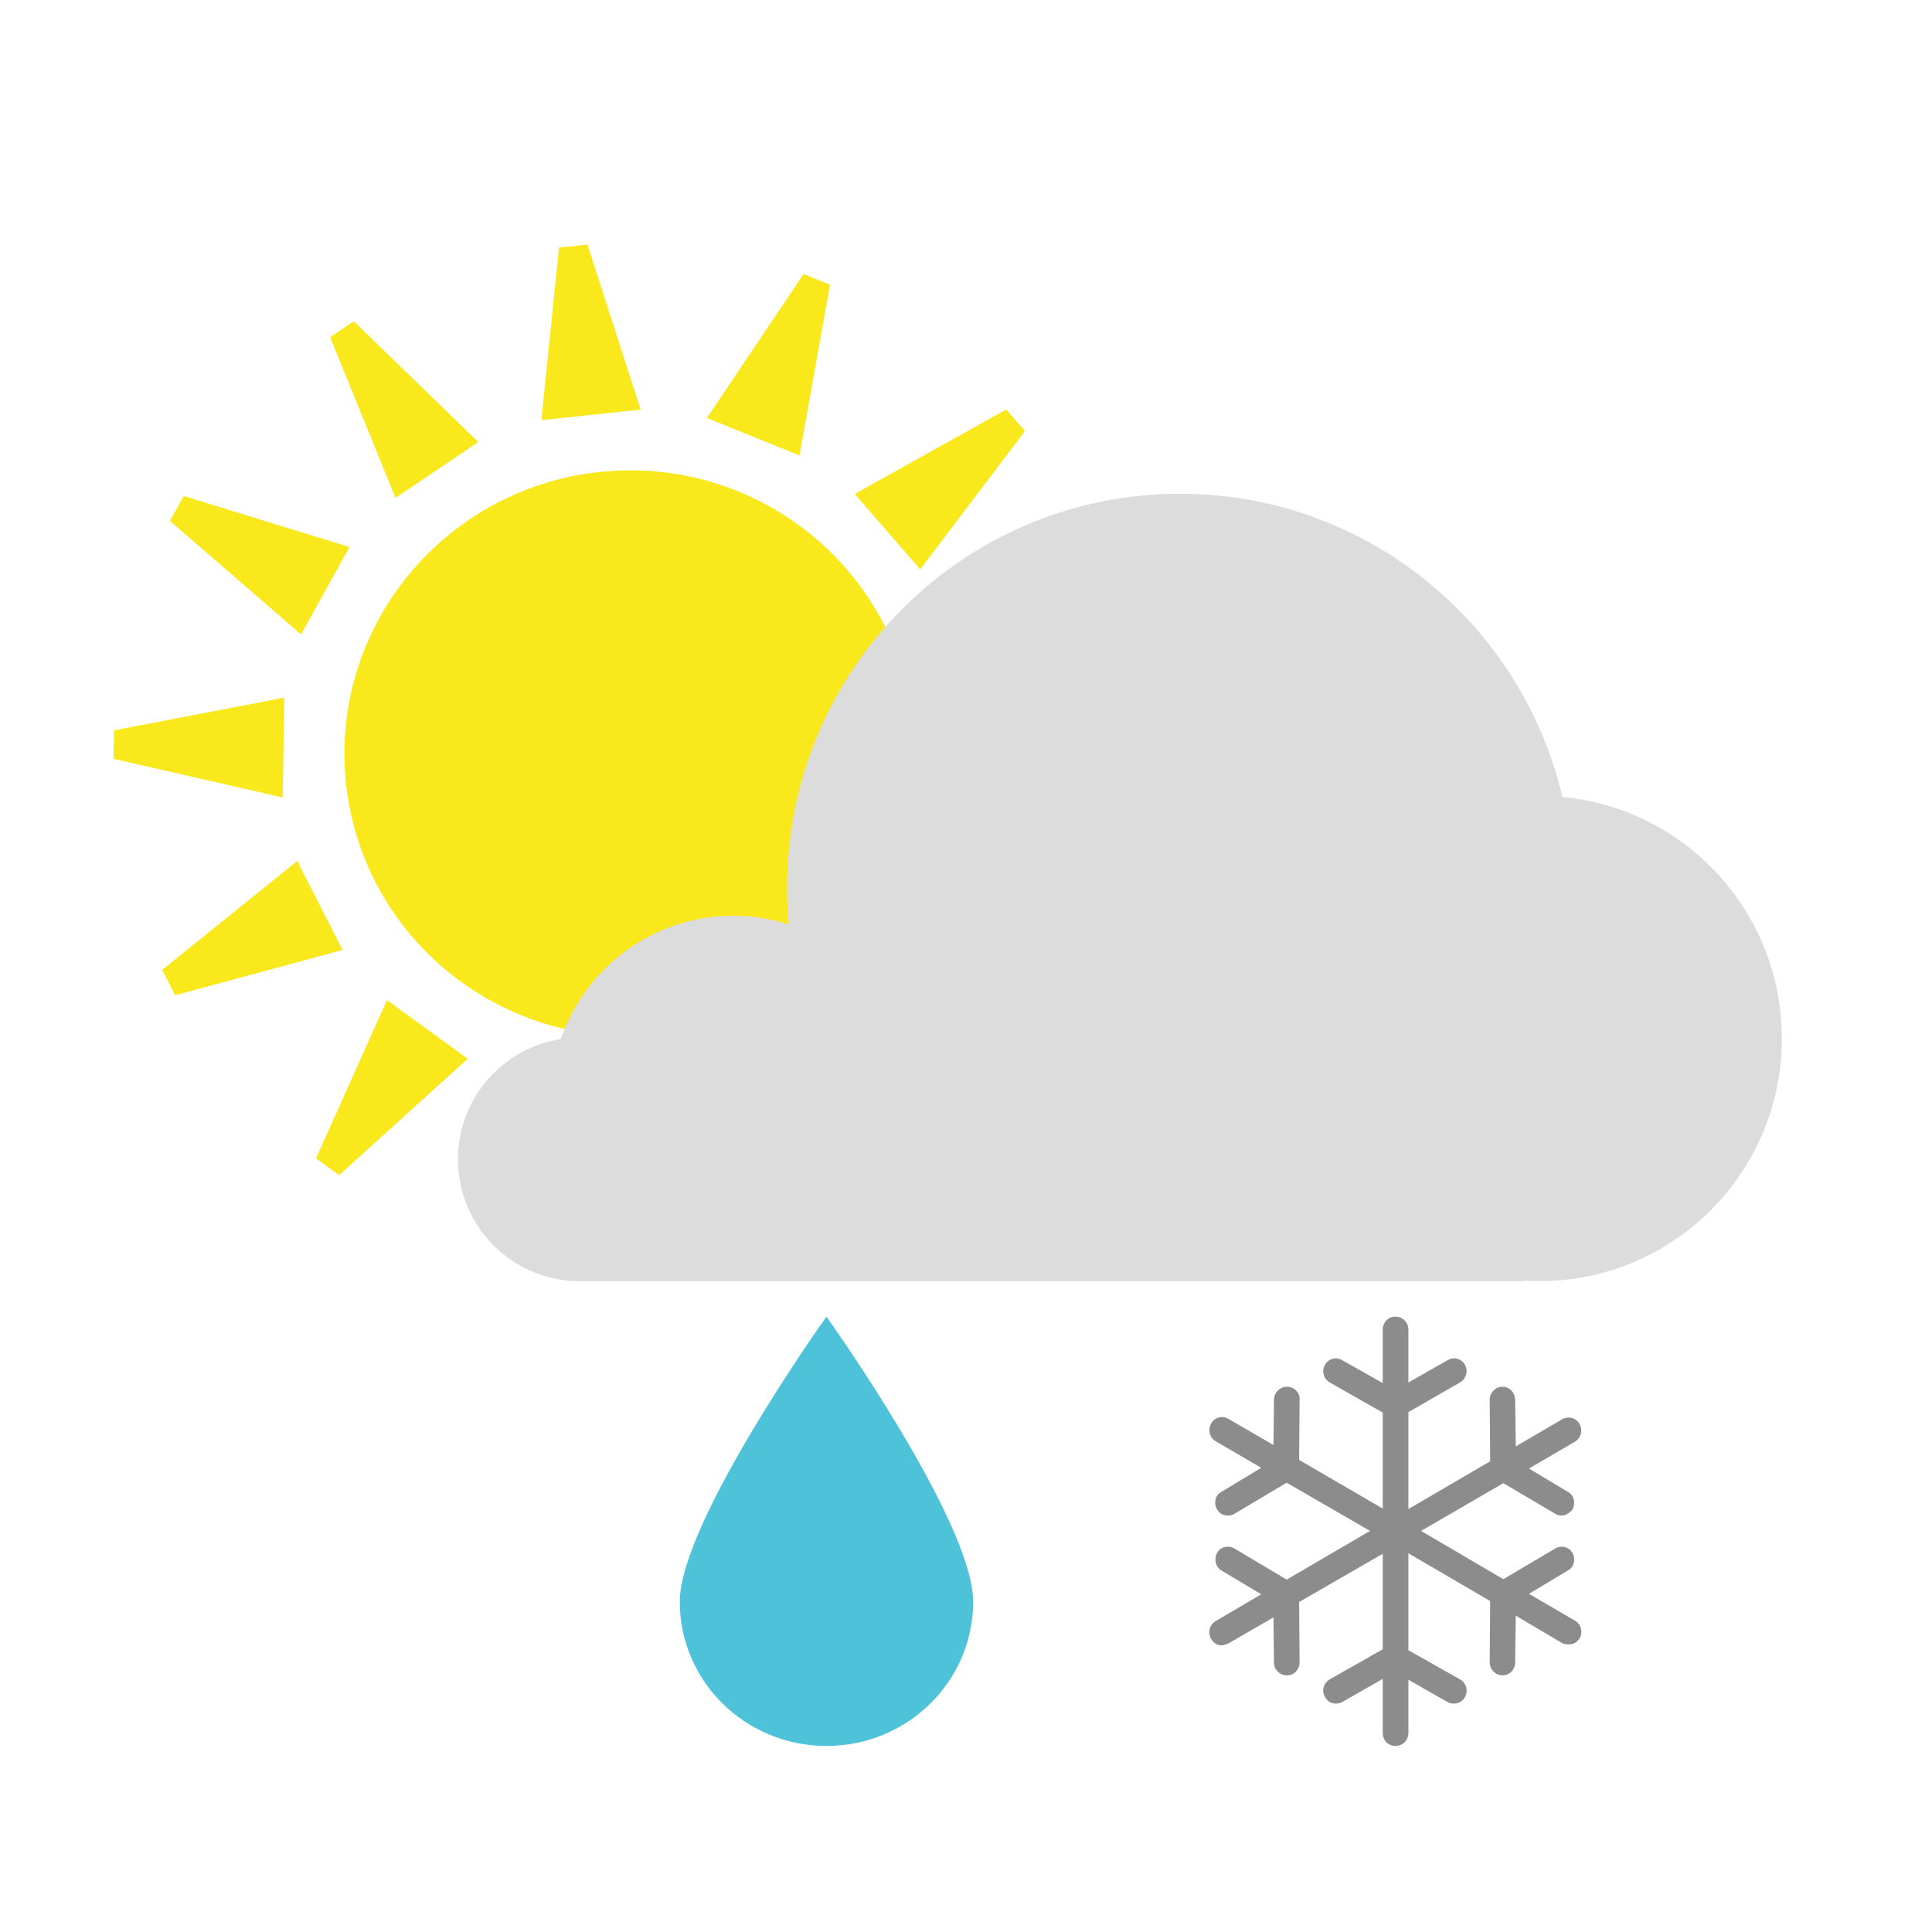
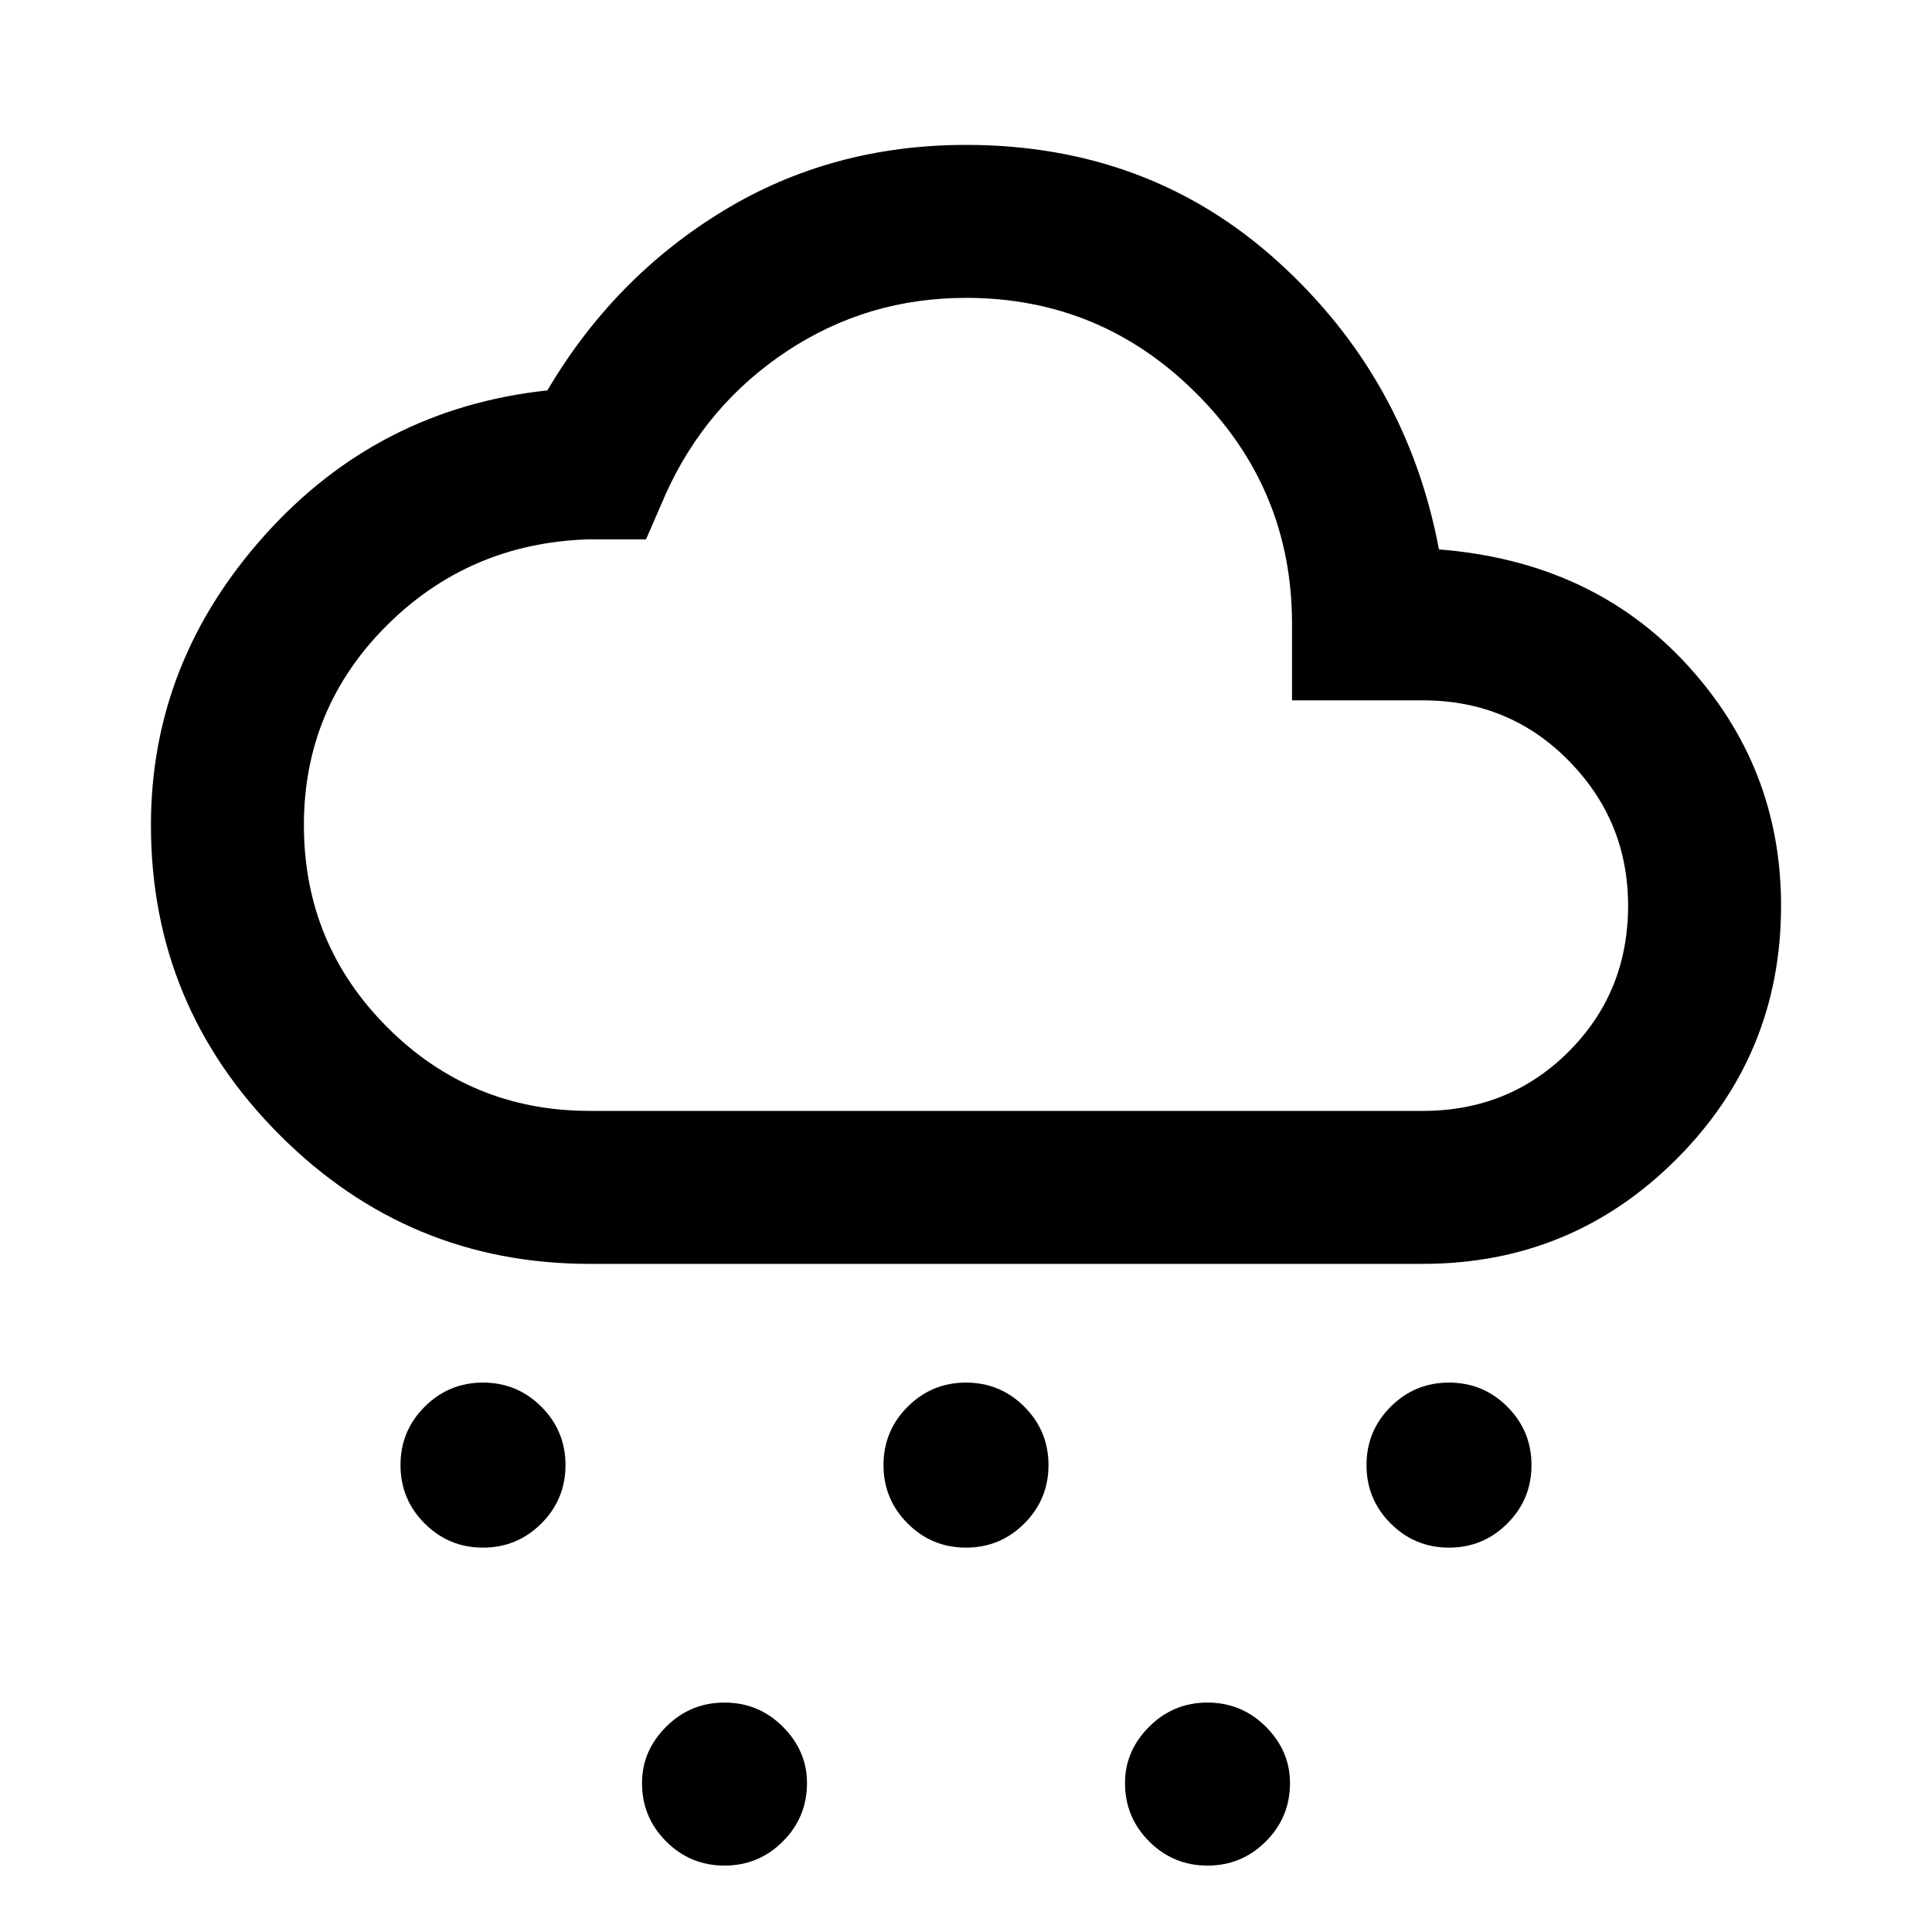
- <svg xmlns="http://www.w3.org/2000/svg" height="32" viewBox="0 0 270 270" style="display: block">
-   <g fill="none" fill-rule="evenodd" transform="translate(9 26)">
-     <g fill="#F8E81C" transform="rotate(-6 151.325 7.716)">
-       <ellipse cx="71.921" cy="71.325" rx="39.869" ry="39.539" />
-       <path d="M69.488,0 L73.475,0 L78.459,23.723 L64.505,23.723 L69.488,0 Z M103.082,7.246 L106.603,9.118 L99.866,32.404 L87.545,25.853 L103.082,7.246 Z M129.272,29.042 L131.559,32.308 L114.985,49.998 L106.981,38.567 L129.272,29.042 Z M142.379,60.597 L142.865,64.554 L119.926,72.391 L118.226,58.541 L142.379,60.597 Z M139.187,94.59 L137.758,98.312 L113.825,94.463 L118.826,81.436 L139.187,94.59 Z M120.557,123.043 L117.594,125.711 L98.017,111.416 L108.387,102.079 L120.557,123.043 Z M90.598,139.781 L86.729,140.745 L76.154,118.933 L89.694,115.557 L90.598,139.781 Z M56.235,140.745 L52.366,139.781 L53.27,115.557 L66.809,118.933 L56.235,140.745 Z M25.369,125.711 L22.406,123.043 L34.577,102.079 L44.947,111.416 L25.369,125.711 Z M5.205,98.312 L3.777,94.59 L24.138,81.436 L29.139,94.463 L5.205,98.312 Z M0.098,64.554 L0.584,60.597 L24.738,58.541 L23.037,72.391 L0.098,64.554 Z M11.405,32.308 L13.692,29.042 L35.983,38.567 L27.979,49.998 L11.405,32.308 Z M36.361,9.118 L39.881,7.246 L55.419,25.853 L43.098,32.404 L36.361,9.118 Z" />
-     </g>
-     <path fill="#DCDCDC" d="M204.005,152.967 C204.725,153.013 205.452,153.036 206.183,153.036 C224.868,153.036 240.015,137.857 240.015,119.133 C240.015,101.479 226.549,86.976 209.349,85.377 C203.649,61.084 181.883,43 155.902,43 C125.581,43 101,67.632 101,98.018 C101,99.761 101.081,101.485 101.239,103.186 C98.791,102.402 96.182,101.979 93.475,101.979 C82.303,101.979 72.811,109.186 69.375,119.213 C61.234,120.467 55,127.517 55,136.025 C55,144.929 61.826,152.235 70.519,152.974 L70.519,153.036 L204.005,153.036 L204.005,152.967 Z" />
-     <g transform="translate(86 158)">
-       <path fill="#4DC2D9" d="M20.5,60 C31.822,60 41,50.972 41,39.836 C41,28.7 20.5,0 20.5,0 C20.5,0 0,28.7 0,39.836 C0,50.972 9.178,60 20.5,60 Z" />
-       <path fill="#8C8C8C" fill-rule="nonzero" d="M125.1,42.484 L118.676,38.741 L124.099,35.483 C124.971,35.06 125.241,33.879 124.745,33.011 C124.241,32.122 123.151,31.934 122.324,32.42 L115.093,36.692 L103.6,29.948 L115.093,23.274 L122.324,27.538 C122.55,27.705 122.84,27.802 123.163,27.802 C123.776,27.802 124.325,27.51 124.745,26.955 C125.229,26.072 124.971,24.906 124.099,24.482 L118.676,21.225 L125.1,17.481 C125.937,16.995 126.225,15.905 125.746,15.009 C125.288,14.148 124.155,13.849 123.292,14.356 L116.835,18.134 L116.739,11.619 C116.724,10.612 115.964,9.8 114.964,9.8 C113.963,9.8 113.181,10.675 113.188,11.619 L113.252,20.218 L101.825,26.892 L101.825,13.349 L109.024,9.209 C109.864,8.73 110.23,7.612 109.734,6.737 C109.229,5.848 108.194,5.584 107.312,6.084 L101.825,9.209 L101.825,1.82 C101.825,0.813 101.017,0 100.017,0 C99.016,0 98.241,0.813 98.241,1.82 L98.241,9.279 L92.559,6.084 C91.674,5.591 90.667,5.869 90.17,6.737 C89.666,7.626 89.98,8.716 90.848,9.209 L98.241,13.411 L98.241,26.823 L86.555,20.023 L86.619,11.619 C86.717,10.675 85.877,9.8 84.876,9.8 L84.812,9.8 C83.876,9.8 83.047,10.612 83.036,11.619 L82.971,17.94 L76.677,14.293 C75.798,13.779 74.713,14.085 74.255,14.939 C73.776,15.842 74.024,16.905 74.901,17.419 L81.261,21.127 L75.708,24.482 C74.836,24.906 74.564,26.086 75.095,26.955 C75.436,27.517 75.934,27.802 76.612,27.802 C76.967,27.802 77.262,27.712 77.548,27.538 L84.812,23.211 L96.466,29.948 L84.812,36.754 L77.548,32.42 C76.676,31.907 75.552,32.15 75.095,33.011 C74.615,33.907 74.876,34.983 75.708,35.483 L81.261,38.803 L74.901,42.547 C74.026,43.061 73.742,44.144 74.255,45.026 C74.614,45.637 75.095,45.936 75.772,45.936 C75.934,45.936 76.257,45.839 76.677,45.672 L82.971,42.026 L83.036,48.346 C83.047,49.353 83.876,50.131 84.812,50.131 L84.876,50.131 C85.877,50.131 86.627,49.291 86.619,48.277 L86.555,39.88 L98.241,33.143 L98.241,46.485 L90.848,50.686 C89.966,51.187 89.657,52.277 90.17,53.159 C90.529,53.777 91.01,54.076 91.688,54.076 C92.011,54.076 92.308,54.02 92.559,53.874 L98.241,50.624 L98.241,58.208 C98.241,59.215 99.016,60 100.017,60 C101.017,60 101.825,59.215 101.825,58.208 L101.825,50.749 L107.312,53.874 C107.563,54.02 107.861,54.076 108.152,54.076 C108.862,54.076 109.385,53.784 109.734,53.159 C110.224,52.284 109.907,51.186 109.024,50.686 L101.825,46.617 L101.825,33.073 L113.252,39.748 L113.188,48.277 C113.18,49.291 113.963,50.131 114.964,50.131 C115.964,50.131 116.724,49.353 116.739,48.346 L116.835,41.797 L123.292,45.61 C123.541,45.755 123.873,45.804 124.229,45.804 C124.906,45.804 125.404,45.519 125.746,44.957 C126.276,44.089 125.937,42.97 125.1,42.484 Z" />
-     </g>
-   </g>
+ <svg xmlns="http://www.w3.org/2000/svg" height="40" width="40">
+   <path d="M10 32.042q-.708 0-1.208-.5t-.5-1.209q0-.708.5-1.208t1.208-.5q.708 0 1.208.5t.5 1.208q0 .709-.5 1.209-.5.5-1.208.5Zm20 0q-.708 0-1.208-.5t-.5-1.209q0-.708.5-1.208t1.208-.5q.708 0 1.208.5t.5 1.208q0 .709-.5 1.209-.5.5-1.208.5Zm-15 6.583q-.708 0-1.208-.5t-.5-1.208q0-.667.5-1.167t1.208-.5q.708 0 1.208.5t.5 1.167q0 .708-.5 1.208t-1.208.5Zm5-6.583q-.708 0-1.208-.5t-.5-1.209q0-.708.5-1.208t1.208-.5q.708 0 1.208.5t.5 1.208q0 .709-.5 1.209-.5.5-1.208.5Zm5 6.583q-.708 0-1.208-.5t-.5-1.208q0-.667.5-1.167t1.208-.5q.708 0 1.208.5t.5 1.167q0 .708-.5 1.208t-1.208.5ZM12.208 26.167q-3.75 0-6.416-2.667-2.667-2.667-2.667-6.417 0-3.375 2.354-6t5.854-3q1.375-2.333 3.625-3.708T20 3q3.792 0 6.458 2.417 2.667 2.416 3.334 5.958 3.166.25 5.125 2.375 1.958 2.125 1.958 5 0 3.083-2.167 5.25-2.166 2.167-5.25 2.167Zm0-3.167h17.25q1.792 0 3.021-1.229 1.229-1.229 1.229-3.021 0-1.75-1.229-3t-3.021-1.25H26.75v-1.583q0-2.792-1.979-4.771T20 6.167q-2.042 0-3.708 1.104-1.667 1.104-2.5 2.937l-.417.959h-1.208Q9.708 11.25 8 12.958q-1.708 1.709-1.708 4.125 0 2.459 1.729 4.188Q9.75 23 12.208 23ZM20 14.583Z" />
</svg>
